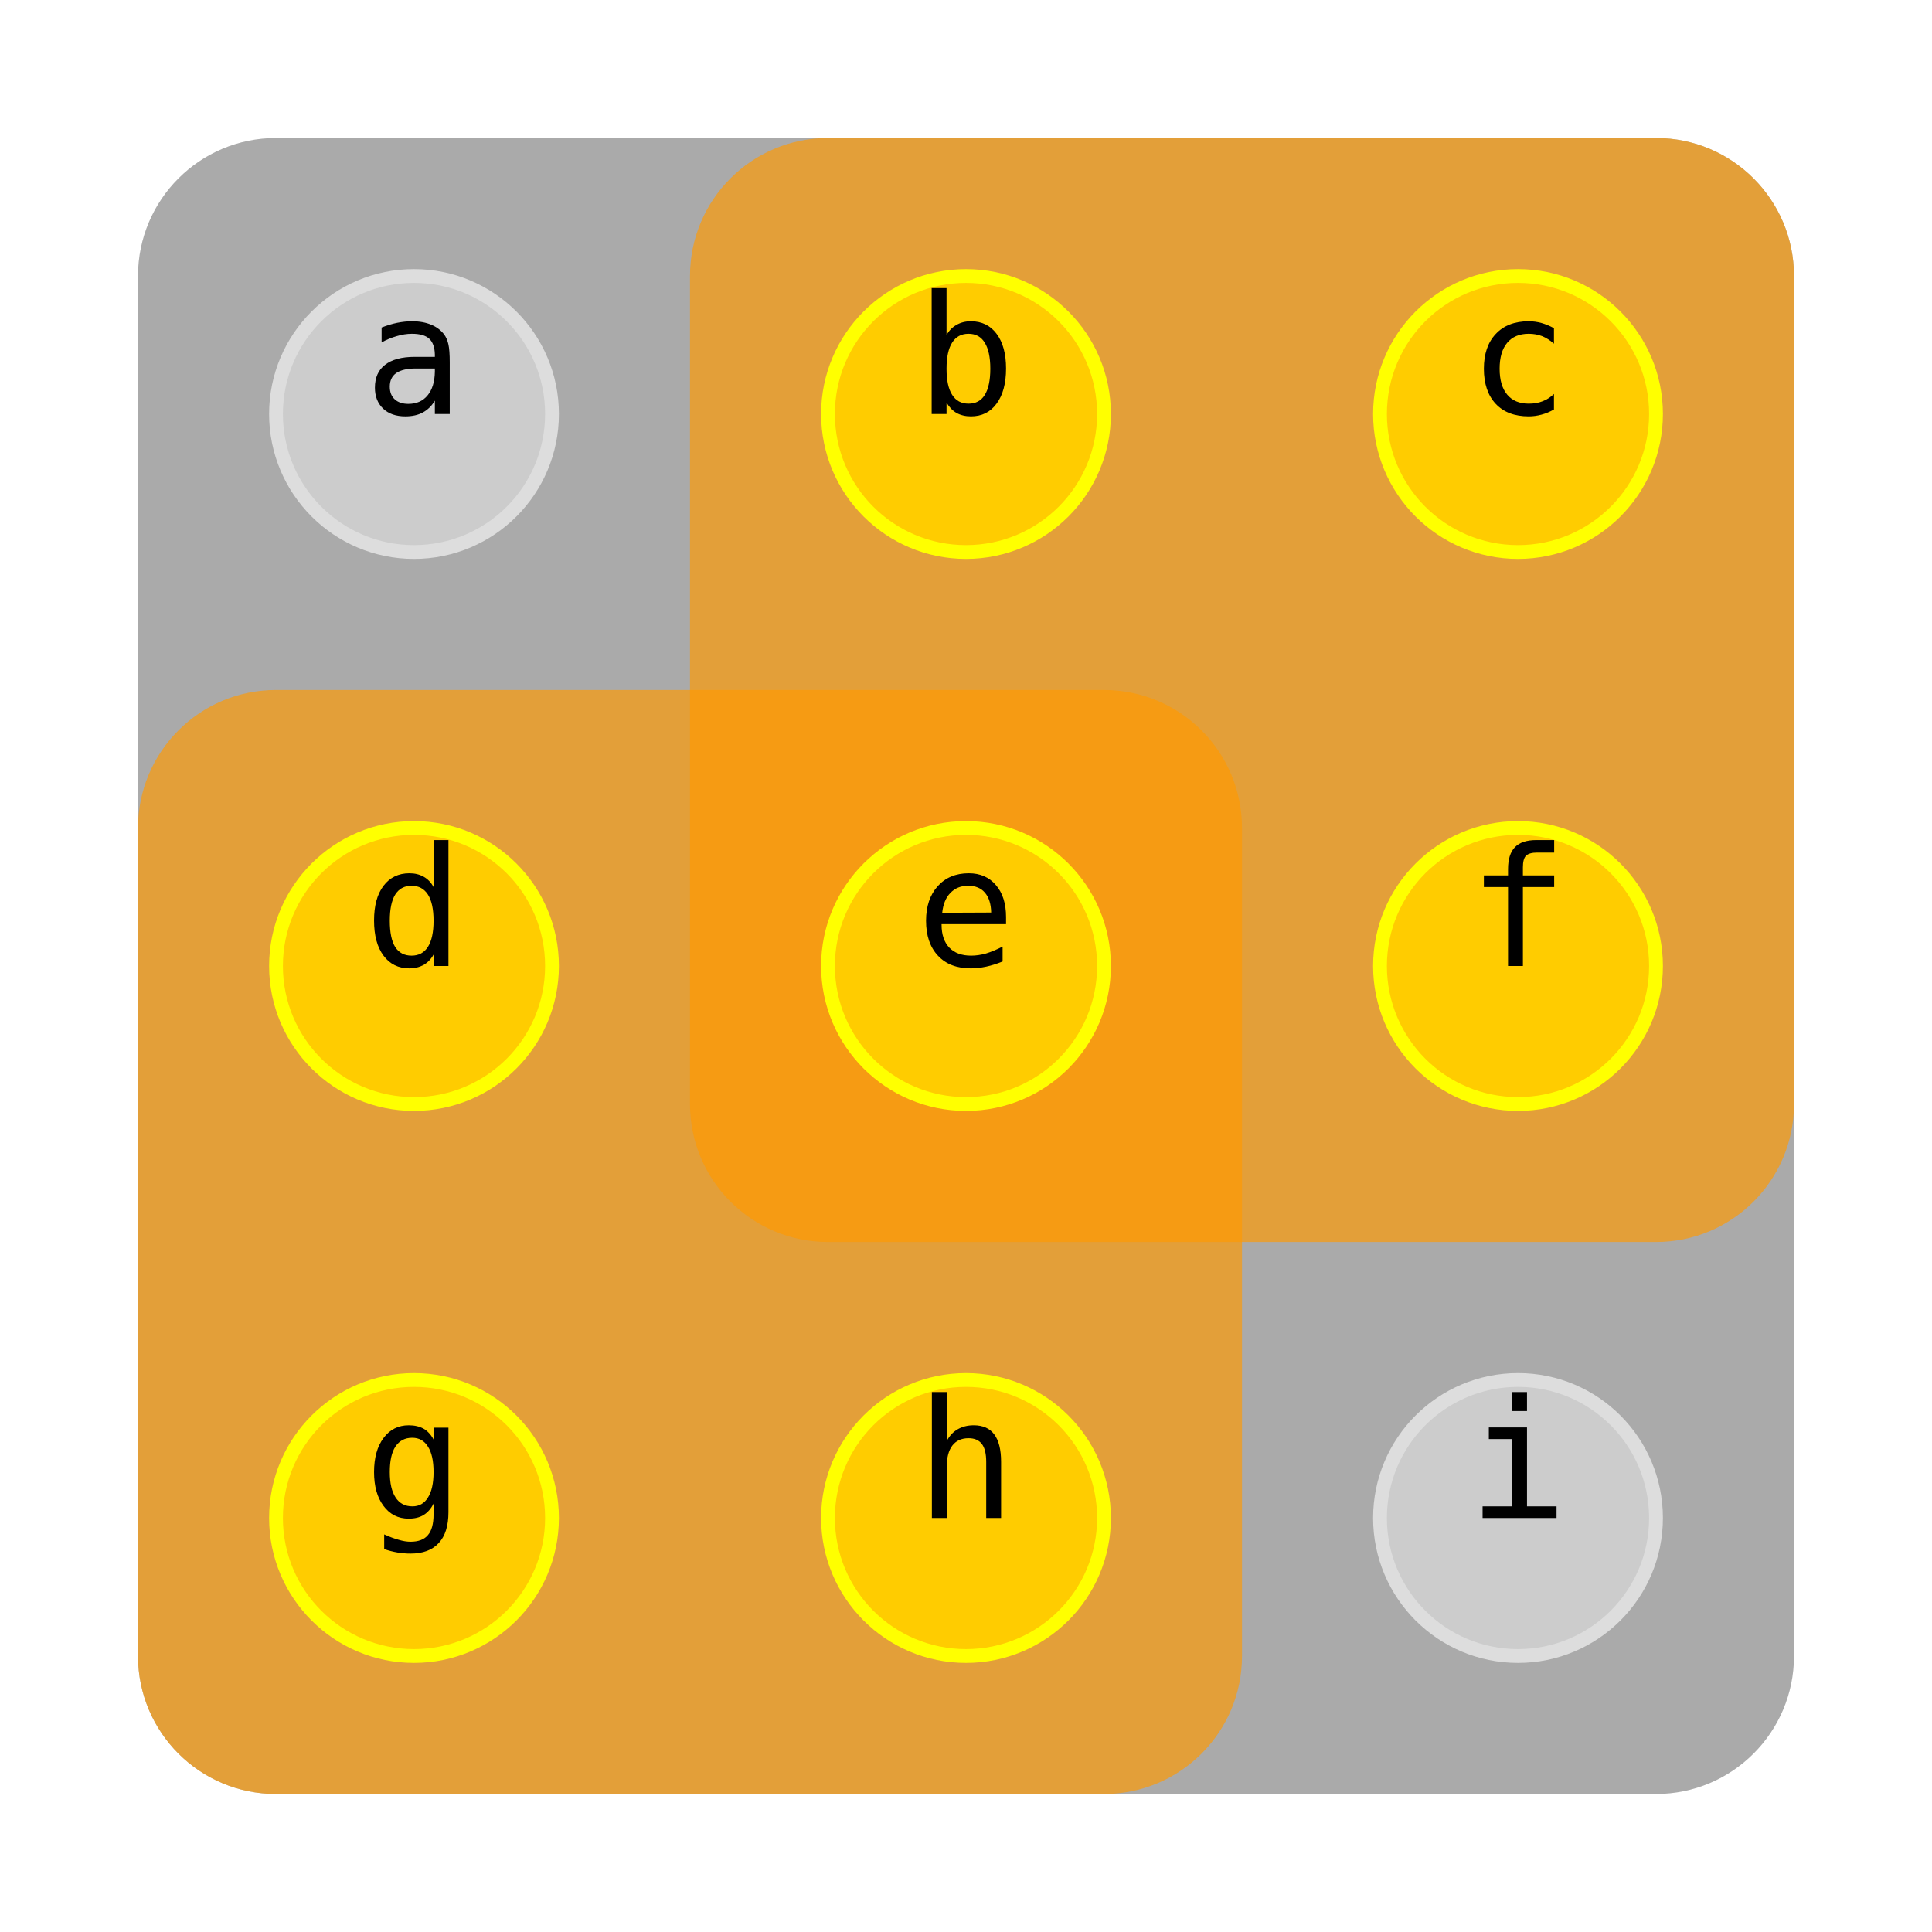
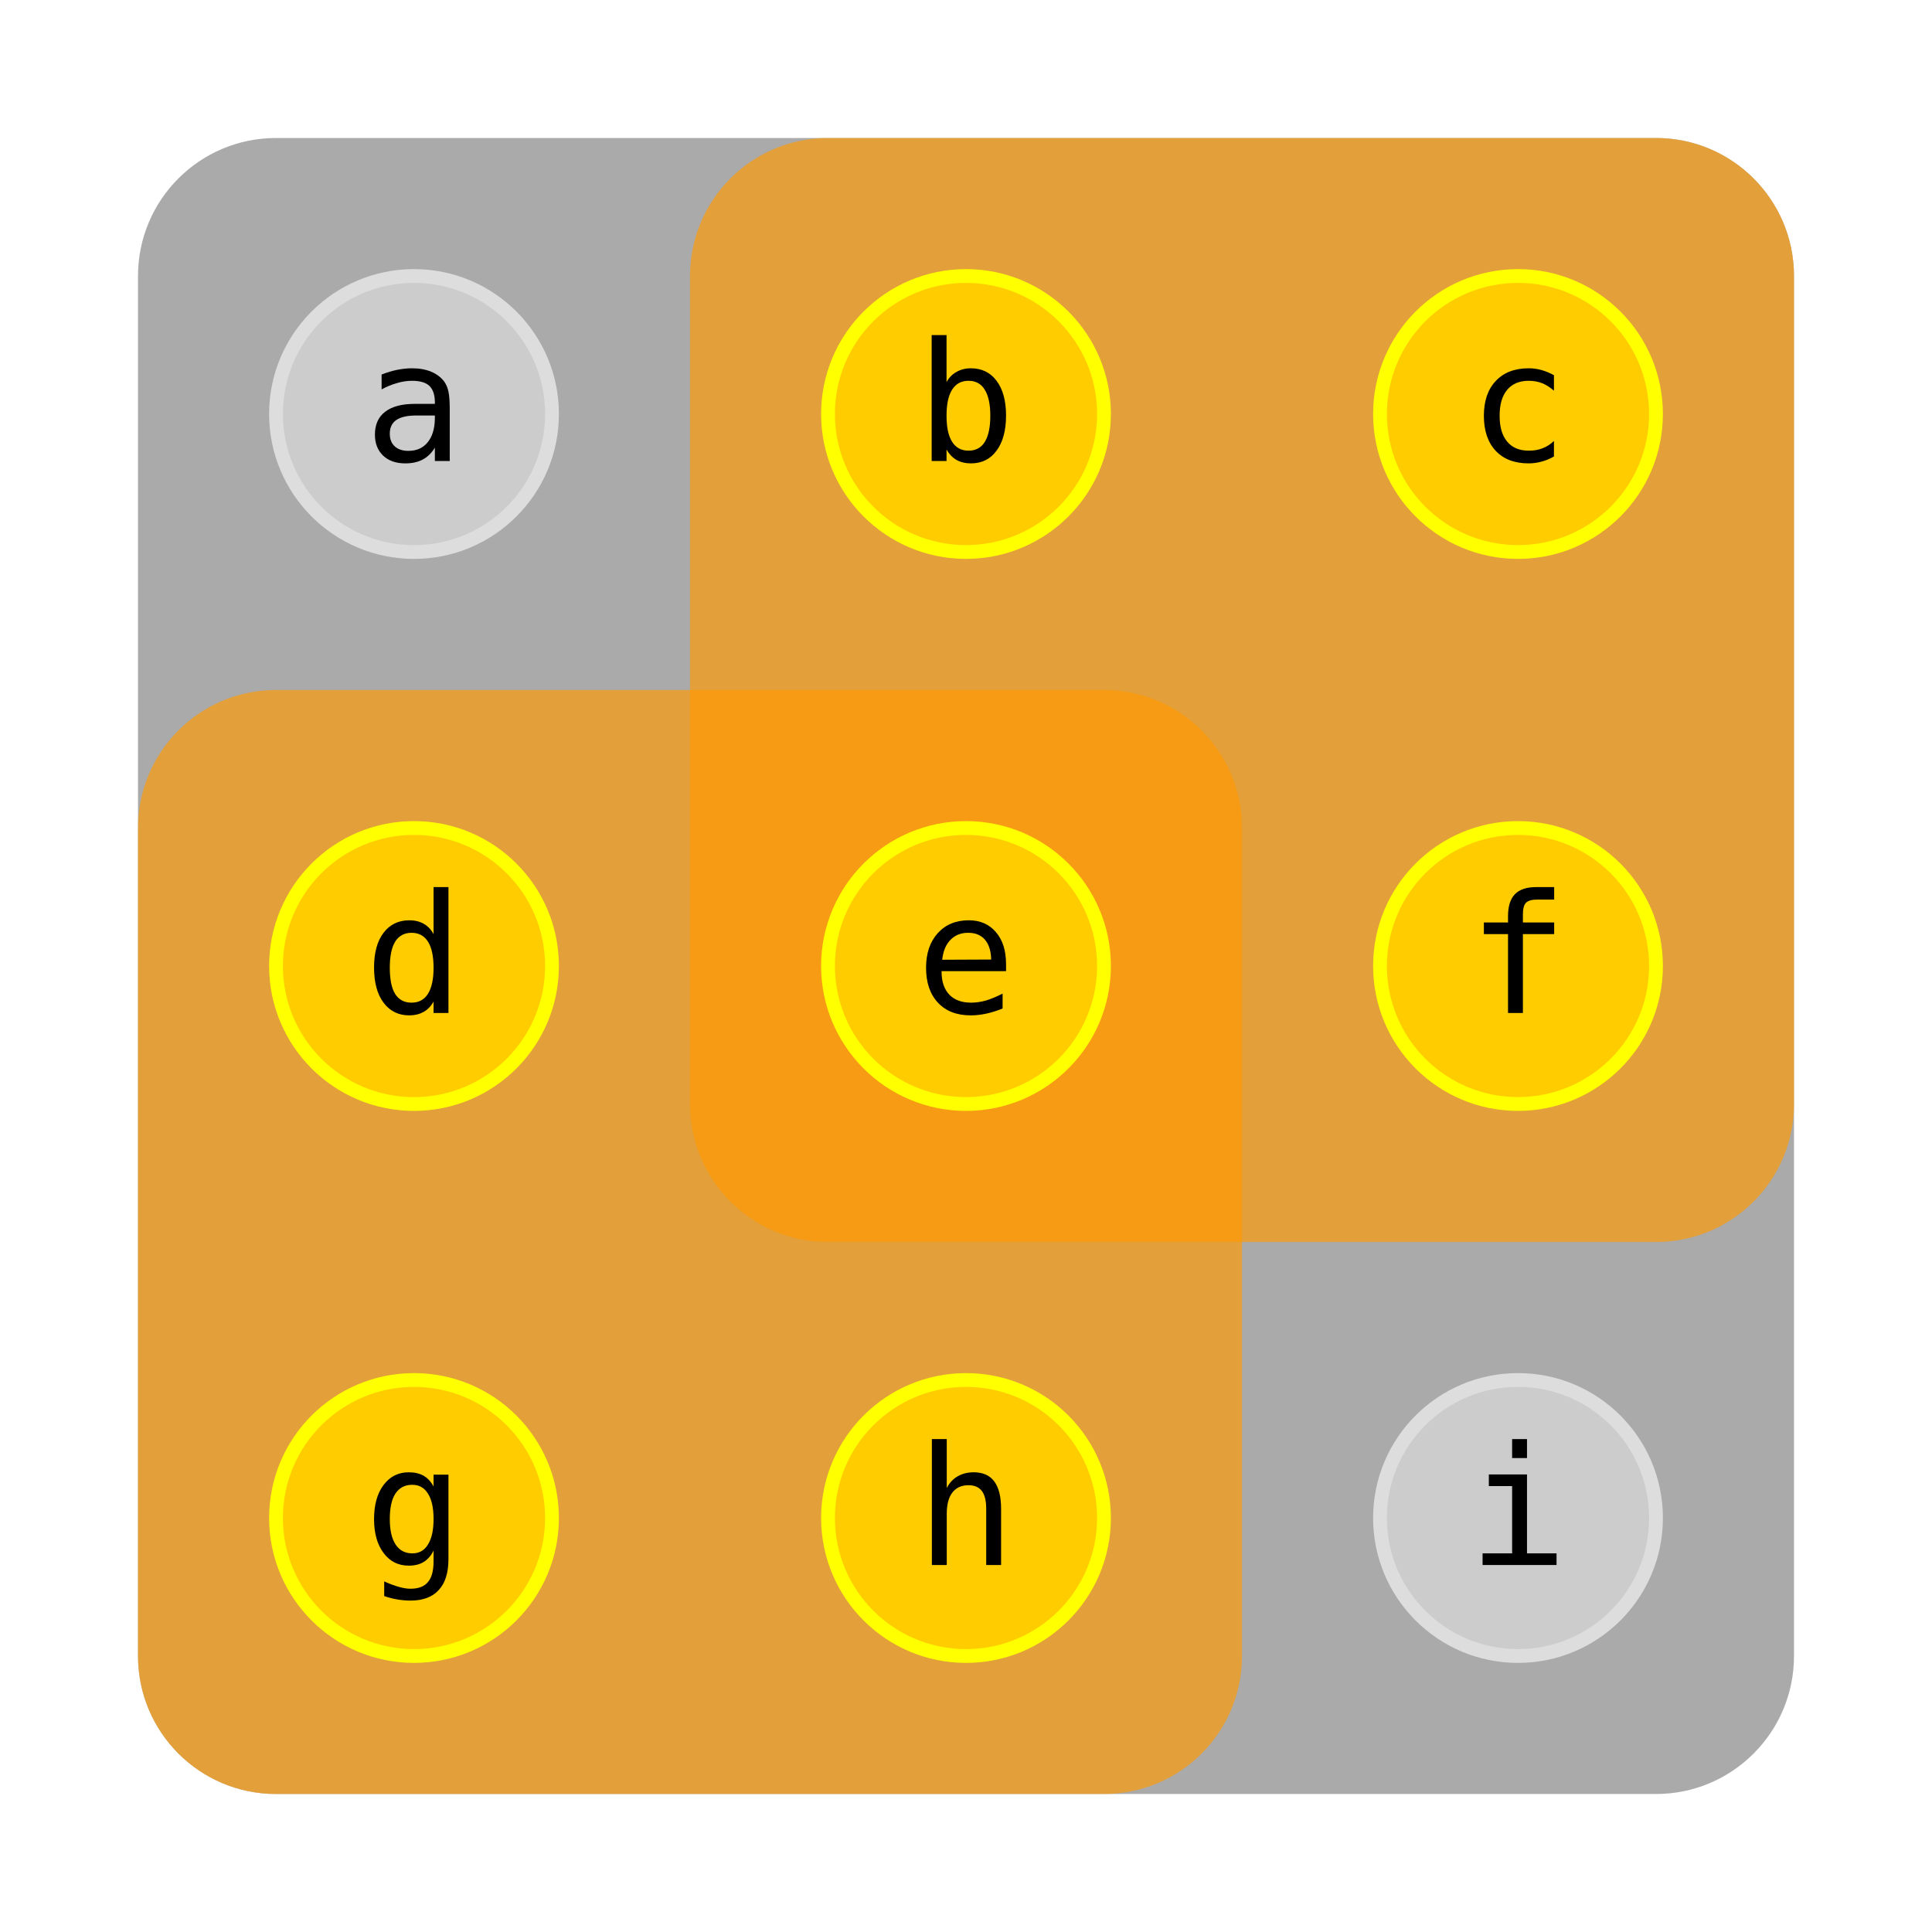
<svg xmlns="http://www.w3.org/2000/svg" viewBox="0 0 140 140" shape-rendering="geometricPrecision" text-rendering="geometricPrecision">
  <rect x="10" y="10" width="120" height="120" rx="10" ry="10" fill="#AAAAAA" />
  <rect x="50" y="10" width="80" height="80" rx="10" ry="10" fill="#FF9900AA" />
  <rect x="10" y="50" width="80" height="80" rx="10" ry="10" fill="#FF9900AA" />
  <ellipse cx="30" cy="30" rx="10" ry="10" fill="#CCCCCC" stroke="#DDDDDD" stroke-width="1" />
  <ellipse cx="70" cy="30" rx="10" ry="10" fill="#FFCC00" stroke="#FFFF00" stroke-width="1" />
  <ellipse cx="110" cy="30" rx="10" ry="10" fill="#FFCC00" stroke="#FFFF00" stroke-width="1" />
  <ellipse cx="30" cy="70" rx="10" ry="10" fill="#FFCC00" stroke="#FFFF00" stroke-width="1" />
  <ellipse cx="70" cy="70" rx="10" ry="10" fill="#FFCC00" stroke="#FFFF00" stroke-width="1" />
  <ellipse cx="110" cy="70" rx="10" ry="10" fill="#FFCC00" stroke="#FFFF00" stroke-width="1" />
  <ellipse cx="30" cy="110" rx="10" ry="10" fill="#FFCC00" stroke="#FFFF00" stroke-width="1" />
  <ellipse cx="70" cy="110" rx="10" ry="10" fill="#FFCC00" stroke="#FFFF00" stroke-width="1" />
  <ellipse cx="110" cy="110" rx="10" ry="10" fill="#CCCCCC" stroke="#DDDDDD" stroke-width="1" />
-   <text x="30" y="30" alignment-baseline="middle" text-anchor="middle" font-family="Consolas">a</text>
-   <text x="70" y="30" alignment-baseline="middle" text-anchor="middle" font-family="Consolas">b</text>
-   <text x="110" y="30" alignment-baseline="middle" text-anchor="middle" font-family="Consolas">c</text>
-   <text x="30" y="70" alignment-baseline="middle" text-anchor="middle" font-family="Consolas">d</text>
-   <text x="70" y="70" alignment-baseline="middle" text-anchor="middle" font-family="Consolas">e</text>
-   <text x="110" y="70" alignment-baseline="middle" text-anchor="middle" font-family="Consolas">f</text>
-   <text x="30" y="110" alignment-baseline="middle" text-anchor="middle" font-family="Consolas">g</text>
-   <text x="70" y="110" alignment-baseline="middle" text-anchor="middle" font-family="Consolas">h</text>
-   <text x="110" y="110" alignment-baseline="middle" text-anchor="middle" font-family="Consolas">i</text>
+   <text x="30" y="30" dominant-baseline="middle" text-anchor="middle" font-family="Consolas">a</text>
+   <text x="70" y="30" dominant-baseline="middle" text-anchor="middle" font-family="Consolas">b</text>
+   <text x="110" y="30" dominant-baseline="middle" text-anchor="middle" font-family="Consolas">c</text>
+   <text x="30" y="70" dominant-baseline="middle" text-anchor="middle" font-family="Consolas">d</text>
+   <text x="70" y="70" dominant-baseline="middle" text-anchor="middle" font-family="Consolas">e</text>
+   <text x="110" y="70" dominant-baseline="middle" text-anchor="middle" font-family="Consolas">f</text>
+   <text x="30" y="110" dominant-baseline="middle" text-anchor="middle" font-family="Consolas">g</text>
+   <text x="70" y="110" dominant-baseline="middle" text-anchor="middle" font-family="Consolas">h</text>
+   <text x="110" y="110" dominant-baseline="middle" text-anchor="middle" font-family="Consolas">i</text>
</svg>
